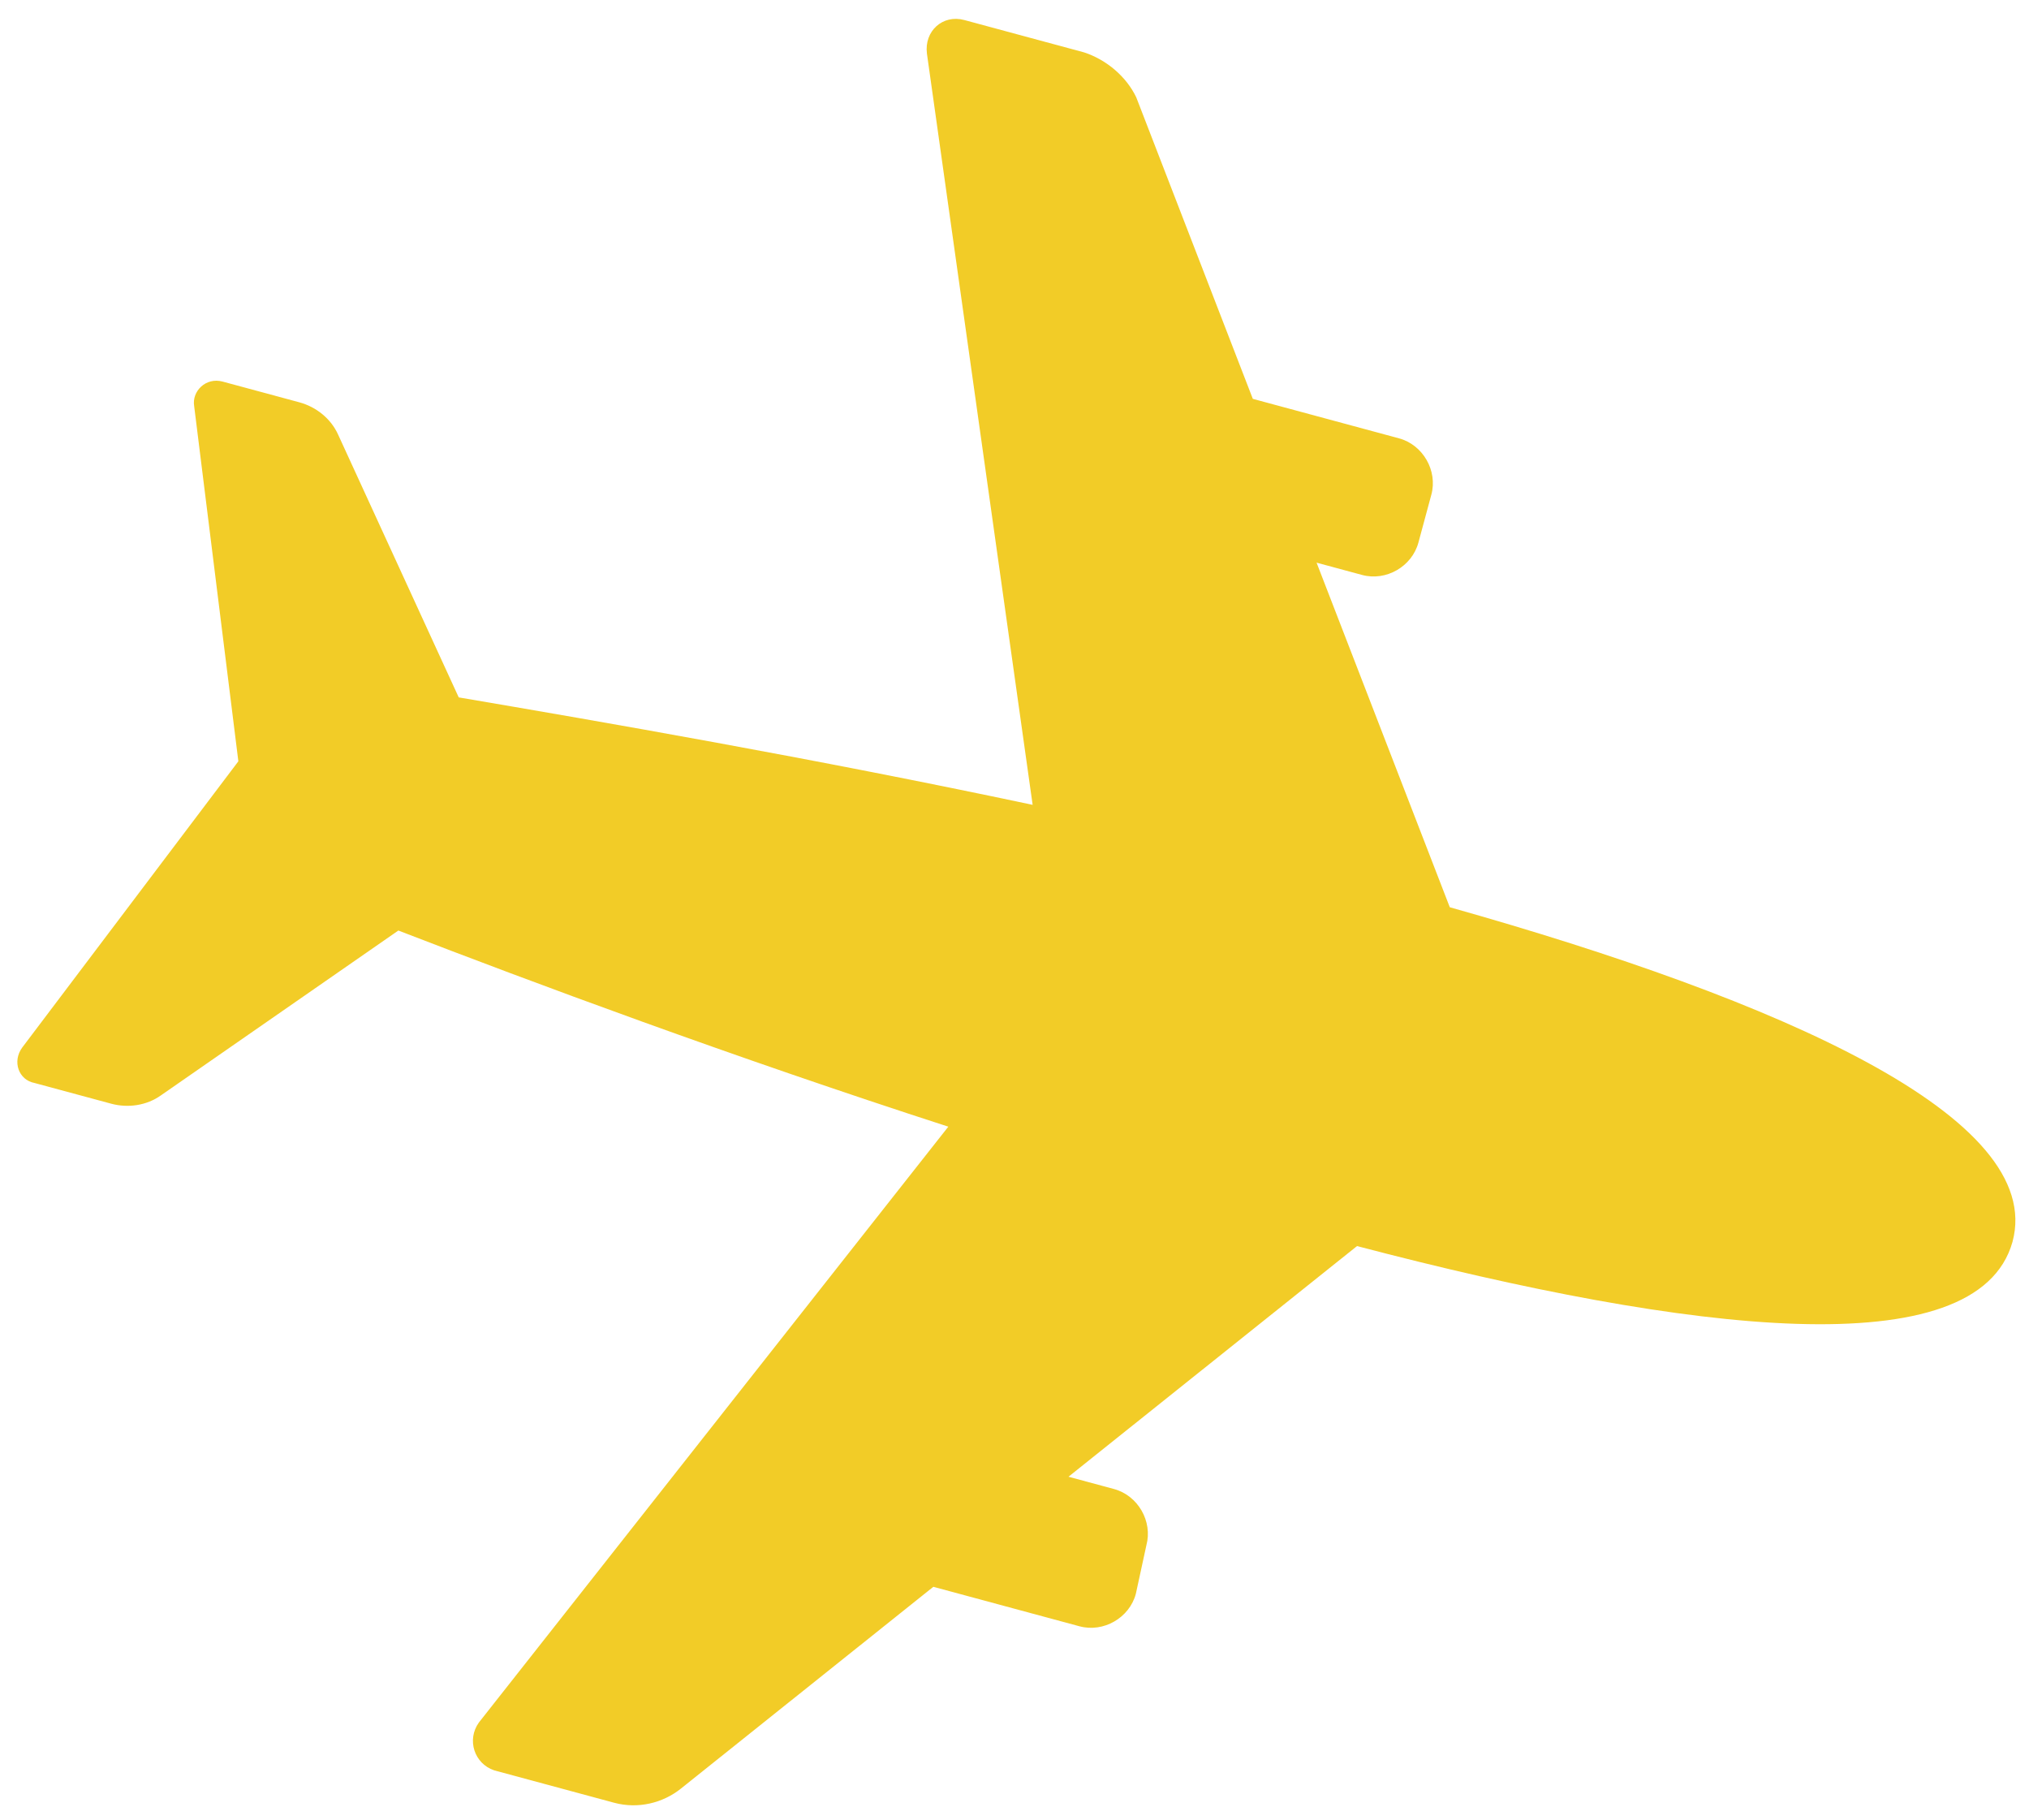
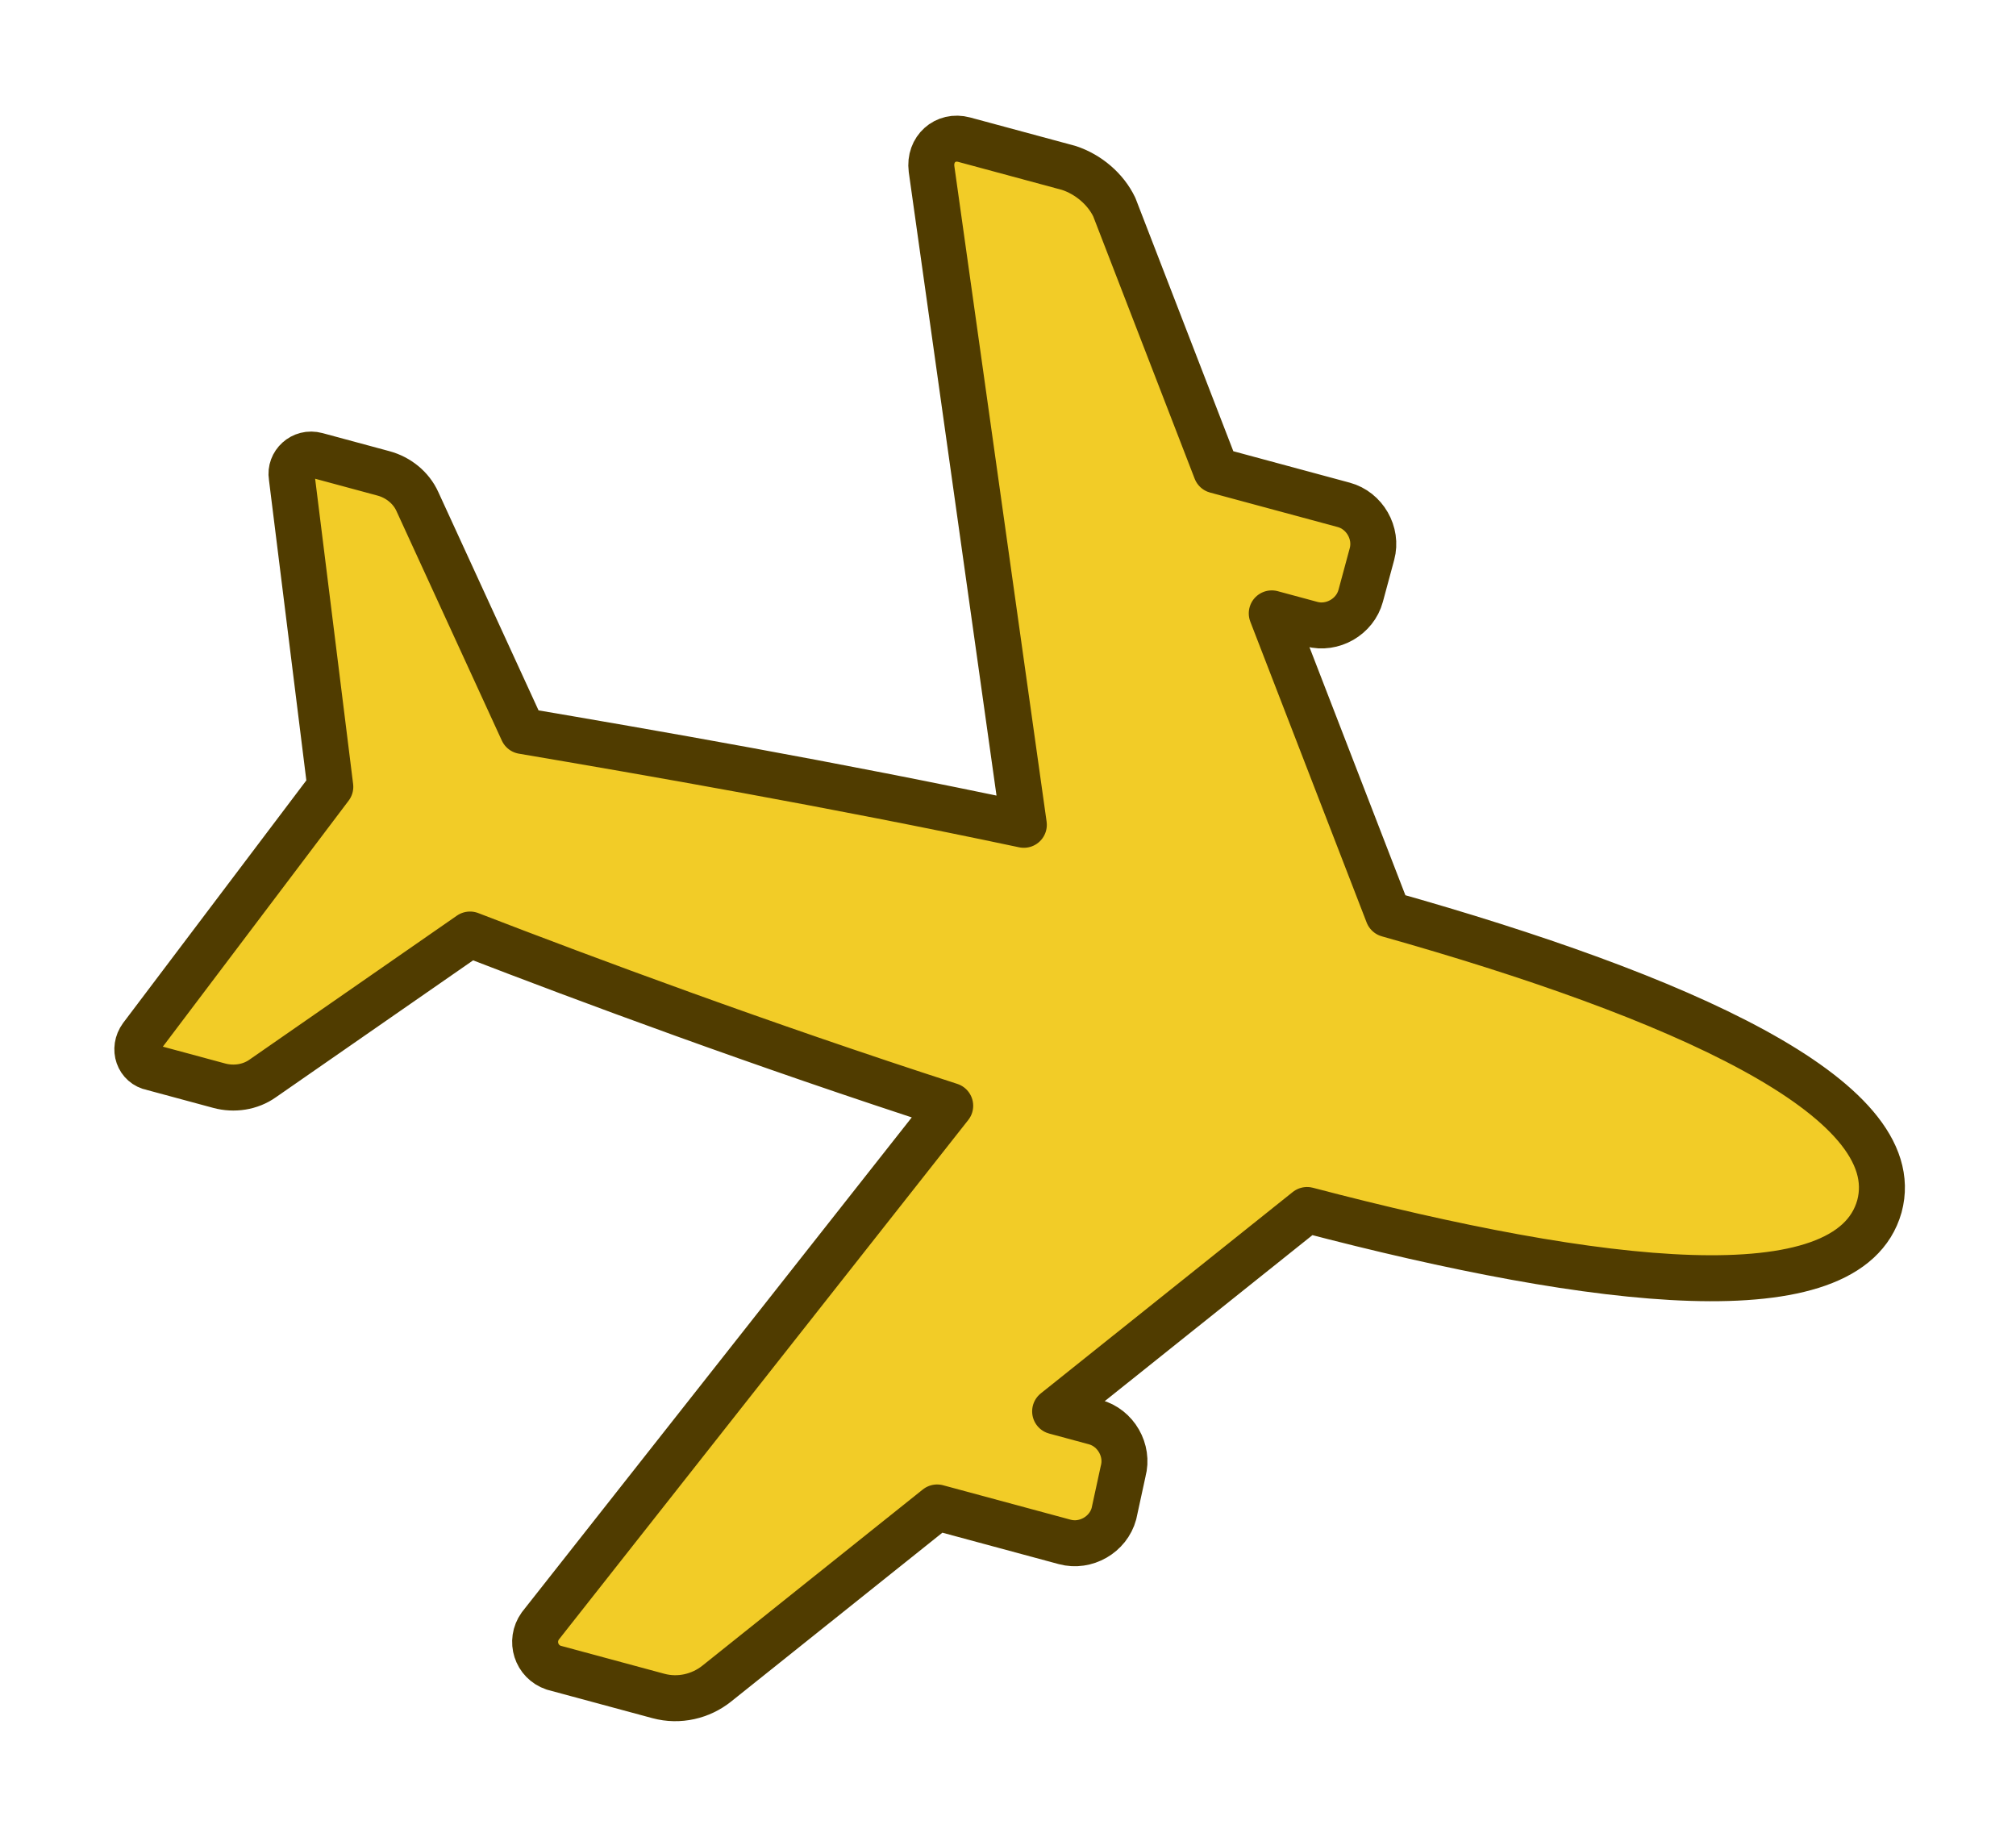
- <svg xmlns="http://www.w3.org/2000/svg" version="1.1" width="116" height="104" viewBox="0 0 116 104" xml:space="preserve">
-   <defs>
- </defs>
+ <svg xmlns="http://www.w3.org/2000/svg" version="1.1" width="132" height="120" viewBox="-8 -8 132 120" xml:space="preserve">
+   <defs />
  <g transform="matrix(0.5 0.87 -0.87 0.5 51.88 53.89)" id="Calque_1">
-     <path style="stroke: none; stroke-width: 1; stroke-dasharray: none; stroke-linecap: butt; stroke-dashoffset: 0; stroke-linejoin: miter; stroke-miterlimit: 4; fill: rgb(242,204,39); fill-rule: nonzero; opacity: 1;" transform=" translate(-49.96, -50)" d="M 86.5 55.3 c -1 -1 -2.7 -1 -3.7 0 l -1.9 1.9 l -3.2 -20.8 C 91.5 22.4 101.3 9.2 96.1 3.9 c -5.2 -5.2 -18.5 4.6 -32.5 18.3 l -20.8 -3.2 l 1.9 -1.9 c 1 -1 1 -2.7 0 -3.7 l -2 -2 c -1 -1 -2.7 -1 -3.7 0 l -6.1 6.1 l -18.2 -2.8 C 13.4 14.6 12 15.1 11 16 l -5 5 c -0.9 0.9 -0.6 2.3 0.6 2.8 l 40.1 16.1 c -8.6 9.6 -16.4 19 -21.6 25.3 L 8.7 63.7 c -1 -0.1 -2 0.3 -2.7 1 l -3.2 3.2 c -0.7 0.7 -0.4 1.8 0.4 2.1 l 18.8 7.9 L 30 96.7 c 0.4 0.9 1.5 1.1 2.1 0.4 l 3.2 -3.2 c 0.7 -0.7 1.1 -1.7 1 -2.7 l -1.4 -16.4 c 6.3 -5.1 15.7 -12.9 25.3 -21.6 l 16.1 40.1 c 0.5 1.1 1.9 1.4 2.8 0.6 l 5 -5 c 1 -1 1.4 -2.4 1.2 -3.7 l -2.8 -18.2 l 6.1 -6.1 c 1 -1 1 -2.7 0 -3.7 L 86.5 55.3 z" stroke-linecap="round" />
+     <path style="stroke: rgb(80,60,0); stroke-width: 3; stroke-dasharray: none; stroke-linecap: butt; stroke-dashoffset: 0; stroke-linejoin: round; stroke-miterlimit: 4; fill: rgb(242,204,39); fill-rule: nonzero; opacity: 1;" transform=" translate(-49.96, -50)" d="M 86.5 55.3 c -1 -1 -2.7 -1 -3.7 0 l -1.9 1.9 l -3.2 -20.8 C 91.5 22.4 101.3 9.2 96.1 3.9 c -5.2 -5.2 -18.5 4.6 -32.5 18.3 l -20.8 -3.2 l 1.9 -1.9 c 1 -1 1 -2.7 0 -3.7 l -2 -2 c -1 -1 -2.7 -1 -3.7 0 l -6.1 6.1 l -18.2 -2.8 C 13.4 14.6 12 15.1 11 16 l -5 5 c -0.9 0.9 -0.6 2.3 0.6 2.8 l 40.1 16.1 c -8.6 9.6 -16.4 19 -21.6 25.3 L 8.7 63.7 c -1 -0.1 -2 0.3 -2.7 1 l -3.2 3.2 c -0.7 0.7 -0.4 1.8 0.4 2.1 l 18.8 7.9 L 30 96.7 c 0.4 0.9 1.5 1.1 2.1 0.4 l 3.2 -3.2 c 0.7 -0.7 1.1 -1.7 1 -2.7 l -1.4 -16.4 c 6.3 -5.1 15.7 -12.9 25.3 -21.6 l 16.1 40.1 c 0.5 1.1 1.9 1.4 2.8 0.6 l 5 -5 c 1 -1 1.4 -2.4 1.2 -3.7 l -2.8 -18.2 l 6.1 -6.1 c 1 -1 1 -2.7 0 -3.7 L 86.5 55.3 z" stroke-linecap="round" />
  </g>
</svg>
